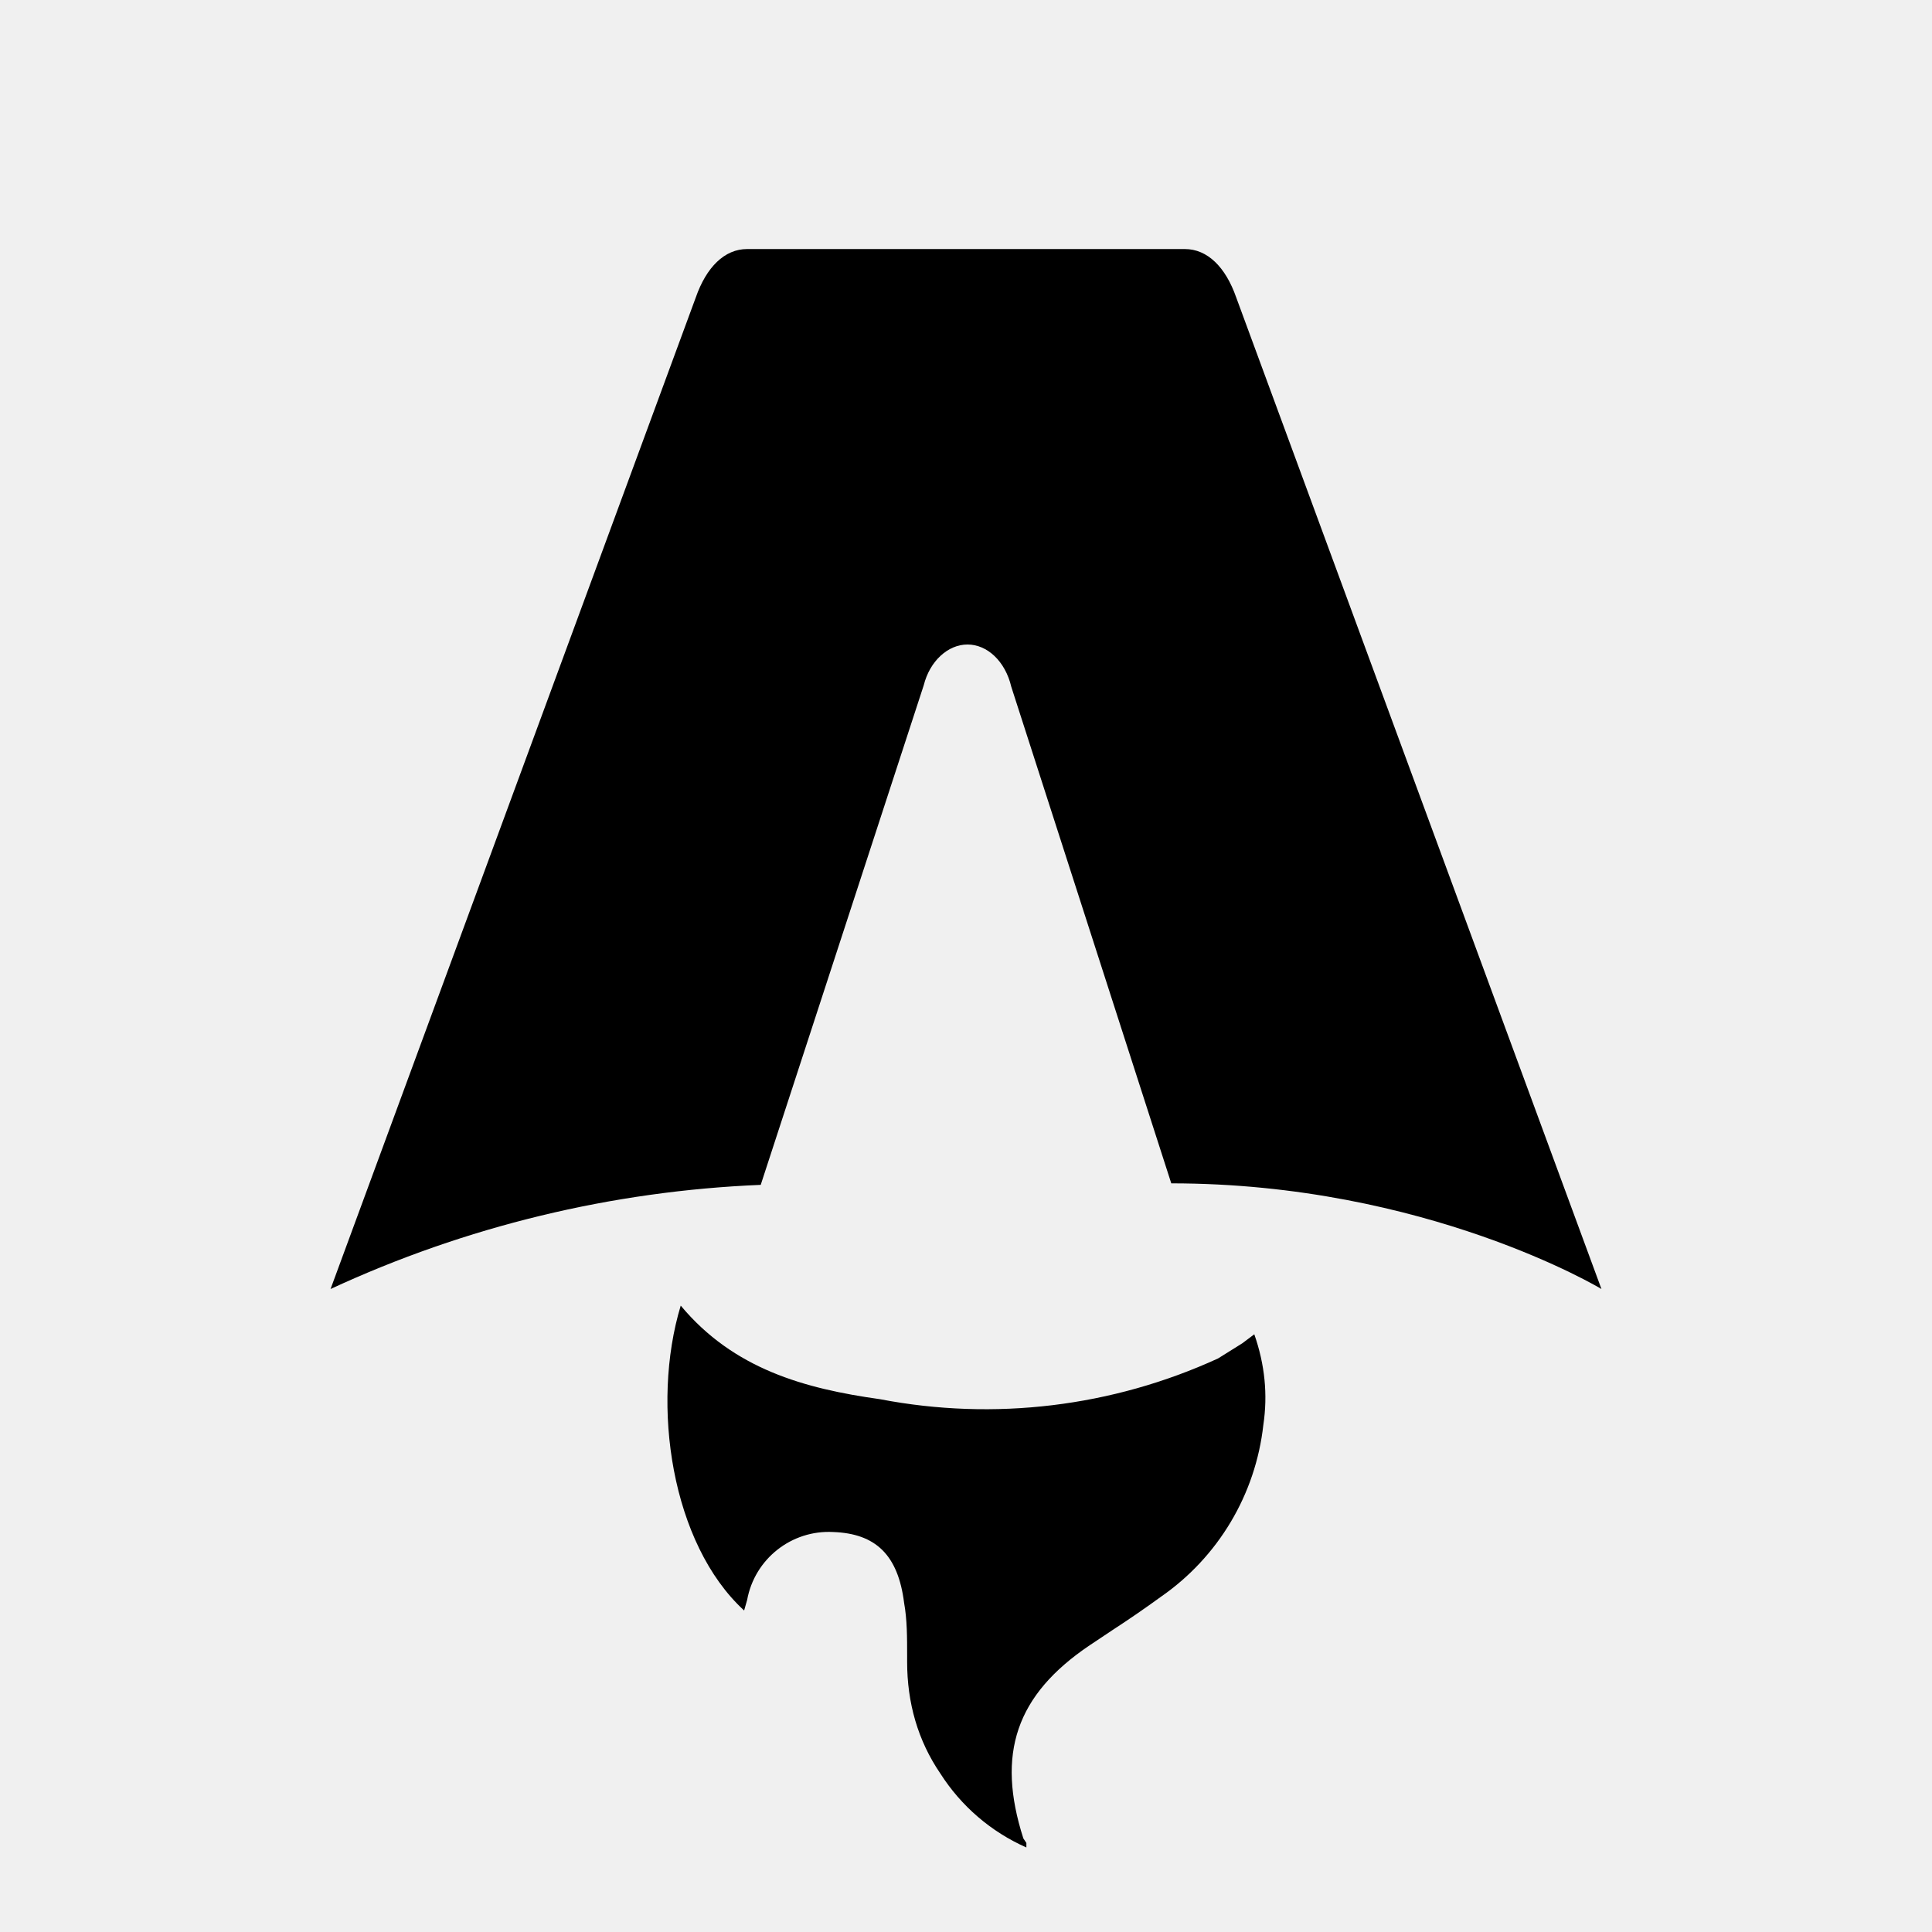
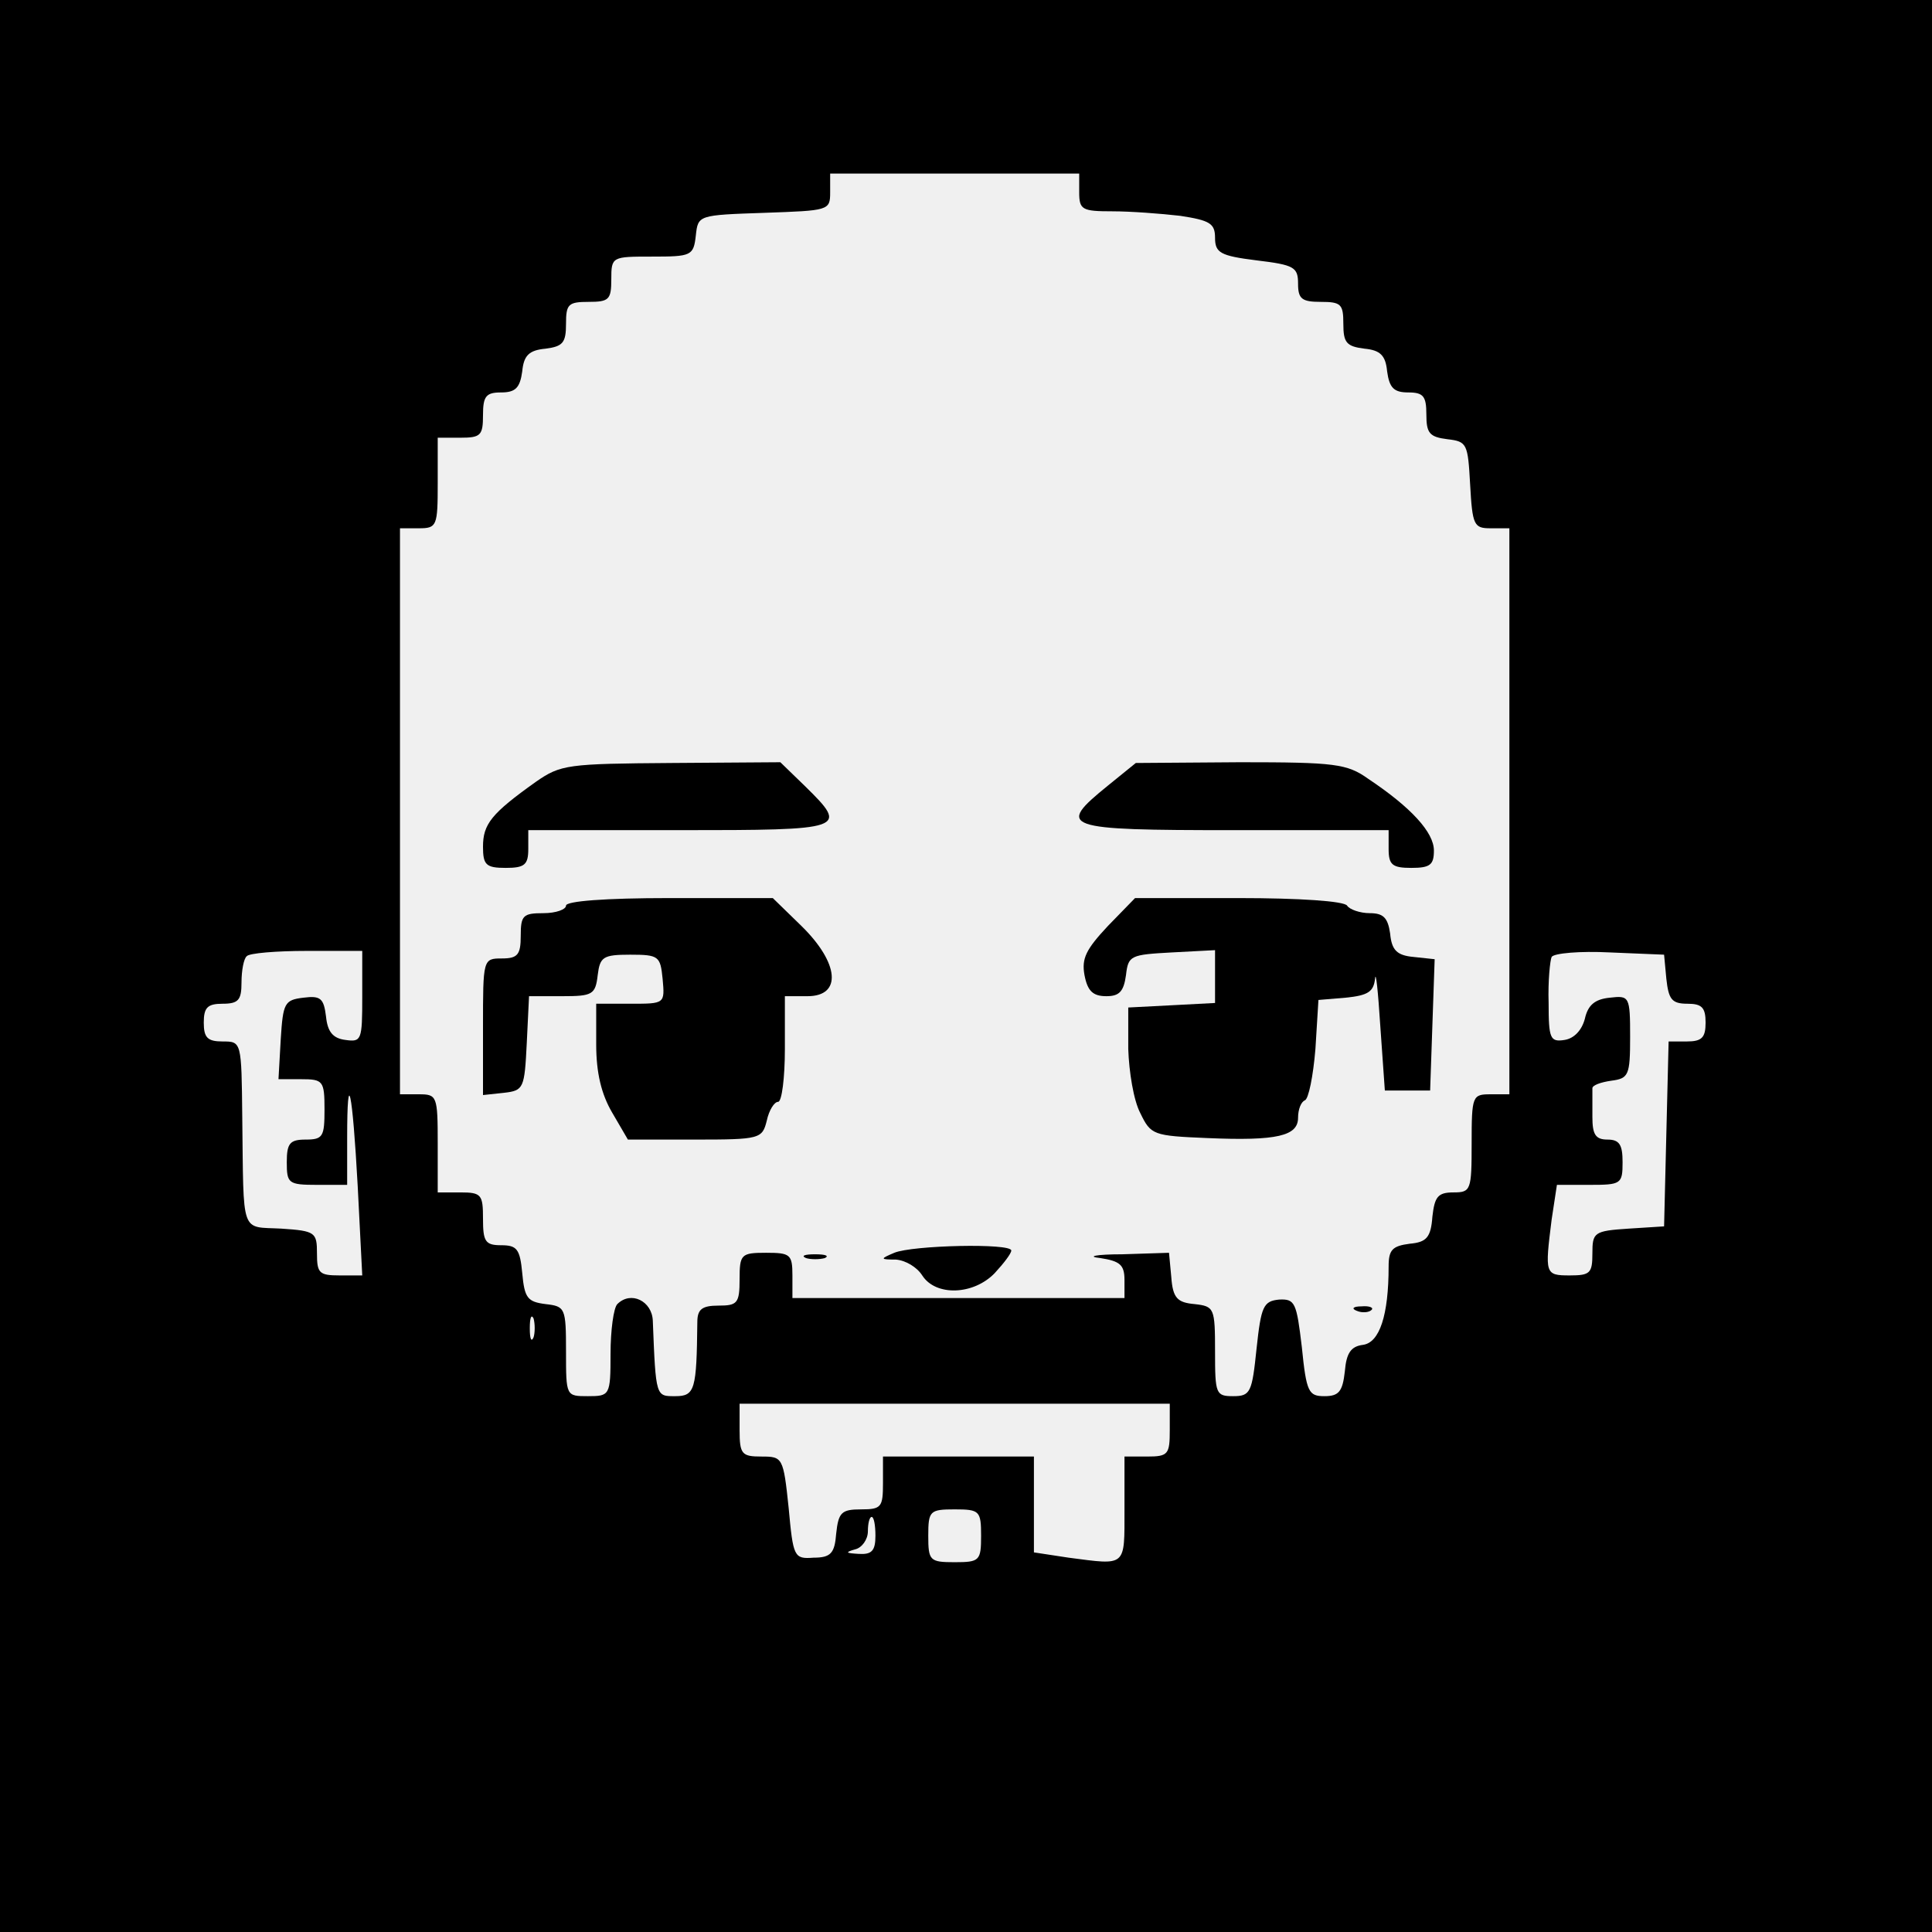
- <svg xmlns="http://www.w3.org/2000/svg" fill="none" viewBox="0 0 128 128">
-   <path d="M50.4 78.5a75.1 75.1 0 0 0-28.5 6.9l24.2-65.7c.7-2 1.9-3.2 3.4-3.2h29c1.5 0 2.7 1.2 3.4 3.2l24.2 65.7s-11.6-7-28.5-7L67 45.5c-.4-1.7-1.6-2.8-2.9-2.8-1.3 0-2.5 1.1-2.9 2.7L50.4 78.5Zm-1.1 28.2Zm-4.2-20.2c-2 6.6-.6 15.8 4.2 20.2a17.5 17.5 0 0 1 .2-.7 5.5 5.5 0 0 1 5.7-4.5c2.8.1 4.3 1.5 4.7 4.7.2 1.1.2 2.3.2 3.5v.4c0 2.7.7 5.2 2.2 7.4a13 13 0 0 0 5.7 4.9v-.3l-.2-.3c-1.8-5.6-.5-9.5 4.4-12.8l1.5-1a73 73 0 0 0 3.2-2.2 16 16 0 0 0 6.8-11.4c.3-2 .1-4-.6-6l-.8.6-1.6 1a37 37 0 0 1-22.4 2.7c-5-.7-9.7-2-13.2-6.2Z" />
-   <style>
-         path { fill: #000; }
-         @media (prefers-color-scheme: dark) {
-             path { fill: #FFF; }
-         }
-     </style>
+ <svg xmlns="http://www.w3.org/2000/svg" version="1.0" width="256pt" height="256pt" viewBox="0 0 256 256" preserveAspectRatio="xMidYMid meet">
+   <g transform="translate(0,256) scale(0.1,-0.1)" fill="#000000" stroke="none">
+     <path d="M0 1280 l0 -1280 1280 0 1280 0 0 1280 0 1280 -1280 0 -1280 0 0 -1280z m1430 1025 c0 -23 4 -25 44 -25 24 0 64 -3 90 -6 39 -6 46 -10 46 -29 0 -20 7 -24 55 -30 50 -6 55 -9 55 -31 0 -20 5 -24 30 -24 27 0 30 -3 30 -29 0 -25 4 -30 28 -33 21 -2 28 -9 30 -30 3 -22 9 -28 28 -28 20 0 24 -5 24 -29 0 -25 4 -30 28 -33 26 -3 27 -6 30 -60 3 -54 5 -58 27 -58 l25 0 0 -375 0 -375 -25 0 c-24 0 -25 -2 -25 -65 0 -62 -1 -65 -24 -65 -21 0 -25 -6 -28 -32 -2 -28 -8 -34 -30 -36 -23 -3 -28 -8 -28 -30 0 -65 -12 -101 -34 -104 -16 -2 -22 -11 -24 -35 -3 -27 -8 -33 -27 -33 -21 0 -24 5 -30 65 -7 59 -9 64 -30 63 -21 -2 -24 -9 -30 -65 -6 -58 -8 -63 -31 -63 -23 0 -24 3 -24 59 0 58 -1 60 -27 63 -23 2 -29 8 -31 36 l-3 32 -62 -2 c-35 0 -48 -3 -29 -5 26 -4 32 -9 32 -29 l0 -24 -220 0 -220 0 0 30 c0 28 -3 30 -35 30 -33 0 -35 -2 -35 -35 0 -32 -3 -35 -28 -35 -22 0 -28 -5 -28 -22 -1 -89 -3 -98 -29 -98 -26 0 -26 -2 -30 100 -1 26 -29 40 -47 22 -5 -5 -9 -35 -9 -66 0 -55 -1 -56 -30 -56 -29 0 -29 0 -29 59 0 58 -1 60 -27 63 -24 3 -28 8 -31 41 -3 32 -7 37 -28 37 -21 0 -24 5 -24 35 0 32 -2 35 -30 35 l-30 0 0 65 c0 63 -1 65 -25 65 l-25 0 0 375 0 375 25 0 c24 0 25 3 25 60 l0 60 30 0 c27 0 30 3 30 30 0 25 4 30 24 30 19 0 25 6 28 28 2 21 9 28 31 30 23 3 27 8 27 33 0 26 3 29 30 29 27 0 30 3 30 30 0 30 1 30 54 30 52 0 55 1 58 28 3 27 3 27 91 30 85 3 87 3 87 27 l0 25 165 0 165 0 0 -25z m-950 -1066 c0 -57 -1 -60 -22 -57 -17 2 -24 11 -26 31 -3 24 -7 28 -30 25 -25 -3 -27 -7 -30 -55 l-3 -53 30 0 c29 0 31 -2 31 -40 0 -36 -2 -40 -25 -40 -21 0 -25 -5 -25 -30 0 -28 2 -30 40 -30 l40 0 0 62 c0 97 7 64 14 -64 l6 -118 -30 0 c-27 0 -30 3 -30 29 0 28 -2 30 -47 33 -55 3 -50 -11 -52 148 -1 100 -1 100 -26 100 -20 0 -25 5 -25 25 0 20 5 25 25 25 21 0 25 5 25 28 0 16 3 32 7 35 3 4 39 7 80 7 l73 0 0 -61z m1728 24 c3 -27 7 -33 28 -33 19 0 24 -5 24 -25 0 -20 -5 -25 -25 -25 l-24 0 -3 -122 -3 -123 -47 -3 c-46 -3 -48 -5 -48 -33 0 -26 -3 -29 -30 -29 -33 0 -33 2 -24 74 l7 46 43 0 c42 0 44 1 44 30 0 23 -4 30 -20 30 -16 0 -20 7 -20 30 0 17 0 33 0 38 0 4 11 8 25 10 23 3 25 7 25 58 0 54 -1 55 -27 52 -20 -2 -29 -10 -33 -28 -4 -15 -14 -26 -27 -28 -19 -3 -21 2 -21 49 -1 29 2 57 4 61 3 5 38 8 77 6 l72 -3 3 -32z m-1501 -475 c-3 -7 -5 -2 -5 12 0 14 2 19 5 13 2 -7 2 -19 0 -25z m843 -123 c0 -32 -2 -35 -30 -35 l-30 0 0 -70 c0 -77 3 -74 -74 -64 l-46 7 0 63 0 64 -100 0 -100 0 0 -35 c0 -32 -2 -35 -29 -35 -26 0 -30 -4 -33 -32 -2 -26 -7 -32 -30 -32 -26 -2 -27 1 -33 66 -7 67 -8 68 -36 68 -26 0 -29 3 -29 35 l0 35 285 0 285 0 0 -35z m-250 -140 c0 -33 -2 -35 -35 -35 -33 0 -35 2 -35 35 0 33 2 35 35 35 33 0 35 -2 35 -35z m-140 0 c0 -20 -5 -25 -22 -24 -17 1 -19 2 -5 6 9 2 17 13 17 24 0 10 2 19 5 19 3 0 5 -11 5 -25z" />
+     <path d="M710 1524 c-59 -42 -70 -56 -70 -86 0 -24 4 -28 30 -28 25 0 30 4 30 25 l0 25 200 0 c221 0 225 1 167 58 l-33 32 -144 -1 c-138 -1 -147 -2 -180 -25z" />
+     <path d="M1468 1519 c-69 -56 -61 -59 167 -59 l205 0 0 -25 c0 -21 5 -25 30 -25 25 0 30 4 30 23 0 24 -30 57 -87 95 -28 20 -44 22 -170 22 l-138 -1 -37 -30z" />
+     <path d="M750 1360 c0 -5 -13 -10 -30 -10 -27 0 -30 -3 -30 -30 0 -25 -4 -30 -25 -30 -25 0 -25 -1 -25 -91 l0 -90 28 3 c26 3 27 6 30 66 l3 62 44 0 c40 0 44 2 47 28 3 24 7 27 43 27 38 0 40 -2 43 -32 3 -33 3 -33 -42 -33 l-46 0 0 -54 c0 -38 7 -66 21 -90 l21 -36 89 0 c86 0 89 1 95 25 3 14 10 25 15 25 5 0 9 32 9 70 l0 70 30 0 c46 0 42 44 -8 93 l-38 37 -137 0 c-85 0 -137 -4 -137 -10z" />
+     <path d="M1468 1333 c-29 -31 -35 -43 -31 -65 4 -21 11 -28 29 -28 17 0 23 6 26 28 3 26 6 27 61 30 l57 3 0 -35 0 -35 -57 -3 -58 -3 0 -55 c1 -30 7 -68 16 -85 14 -29 17 -30 89 -33 93 -4 120 3 120 27 0 11 4 21 9 23 5 2 11 32 14 68 l4 65 36 3 c30 3 37 8 39 25 1 12 4 -16 7 -63 l6 -85 30 0 30 0 3 87 3 87 -28 3 c-22 2 -29 9 -31 31 -3 21 -9 27 -27 27 -13 0 -27 5 -30 10 -4 6 -63 10 -144 10 l-137 0 -36 -37z" />
+     <path d="M1185 900 c-19 -8 -19 -9 2 -9 13 -1 28 -10 35 -21 18 -28 68 -26 96 3 12 13 22 26 22 30 0 10 -131 7 -155 -3z" />
+     <path d="M1068 893 c6 -2 18 -2 25 0 6 3 1 5 -13 5 -14 0 -19 -2 -12 -5z" />
+     <path d="M1798 823 c7 -3 16 -2 19 1 4 3 -2 6 -13 5 -11 0 -14 -3 -6 -6z" />
+   </g>
</svg>
